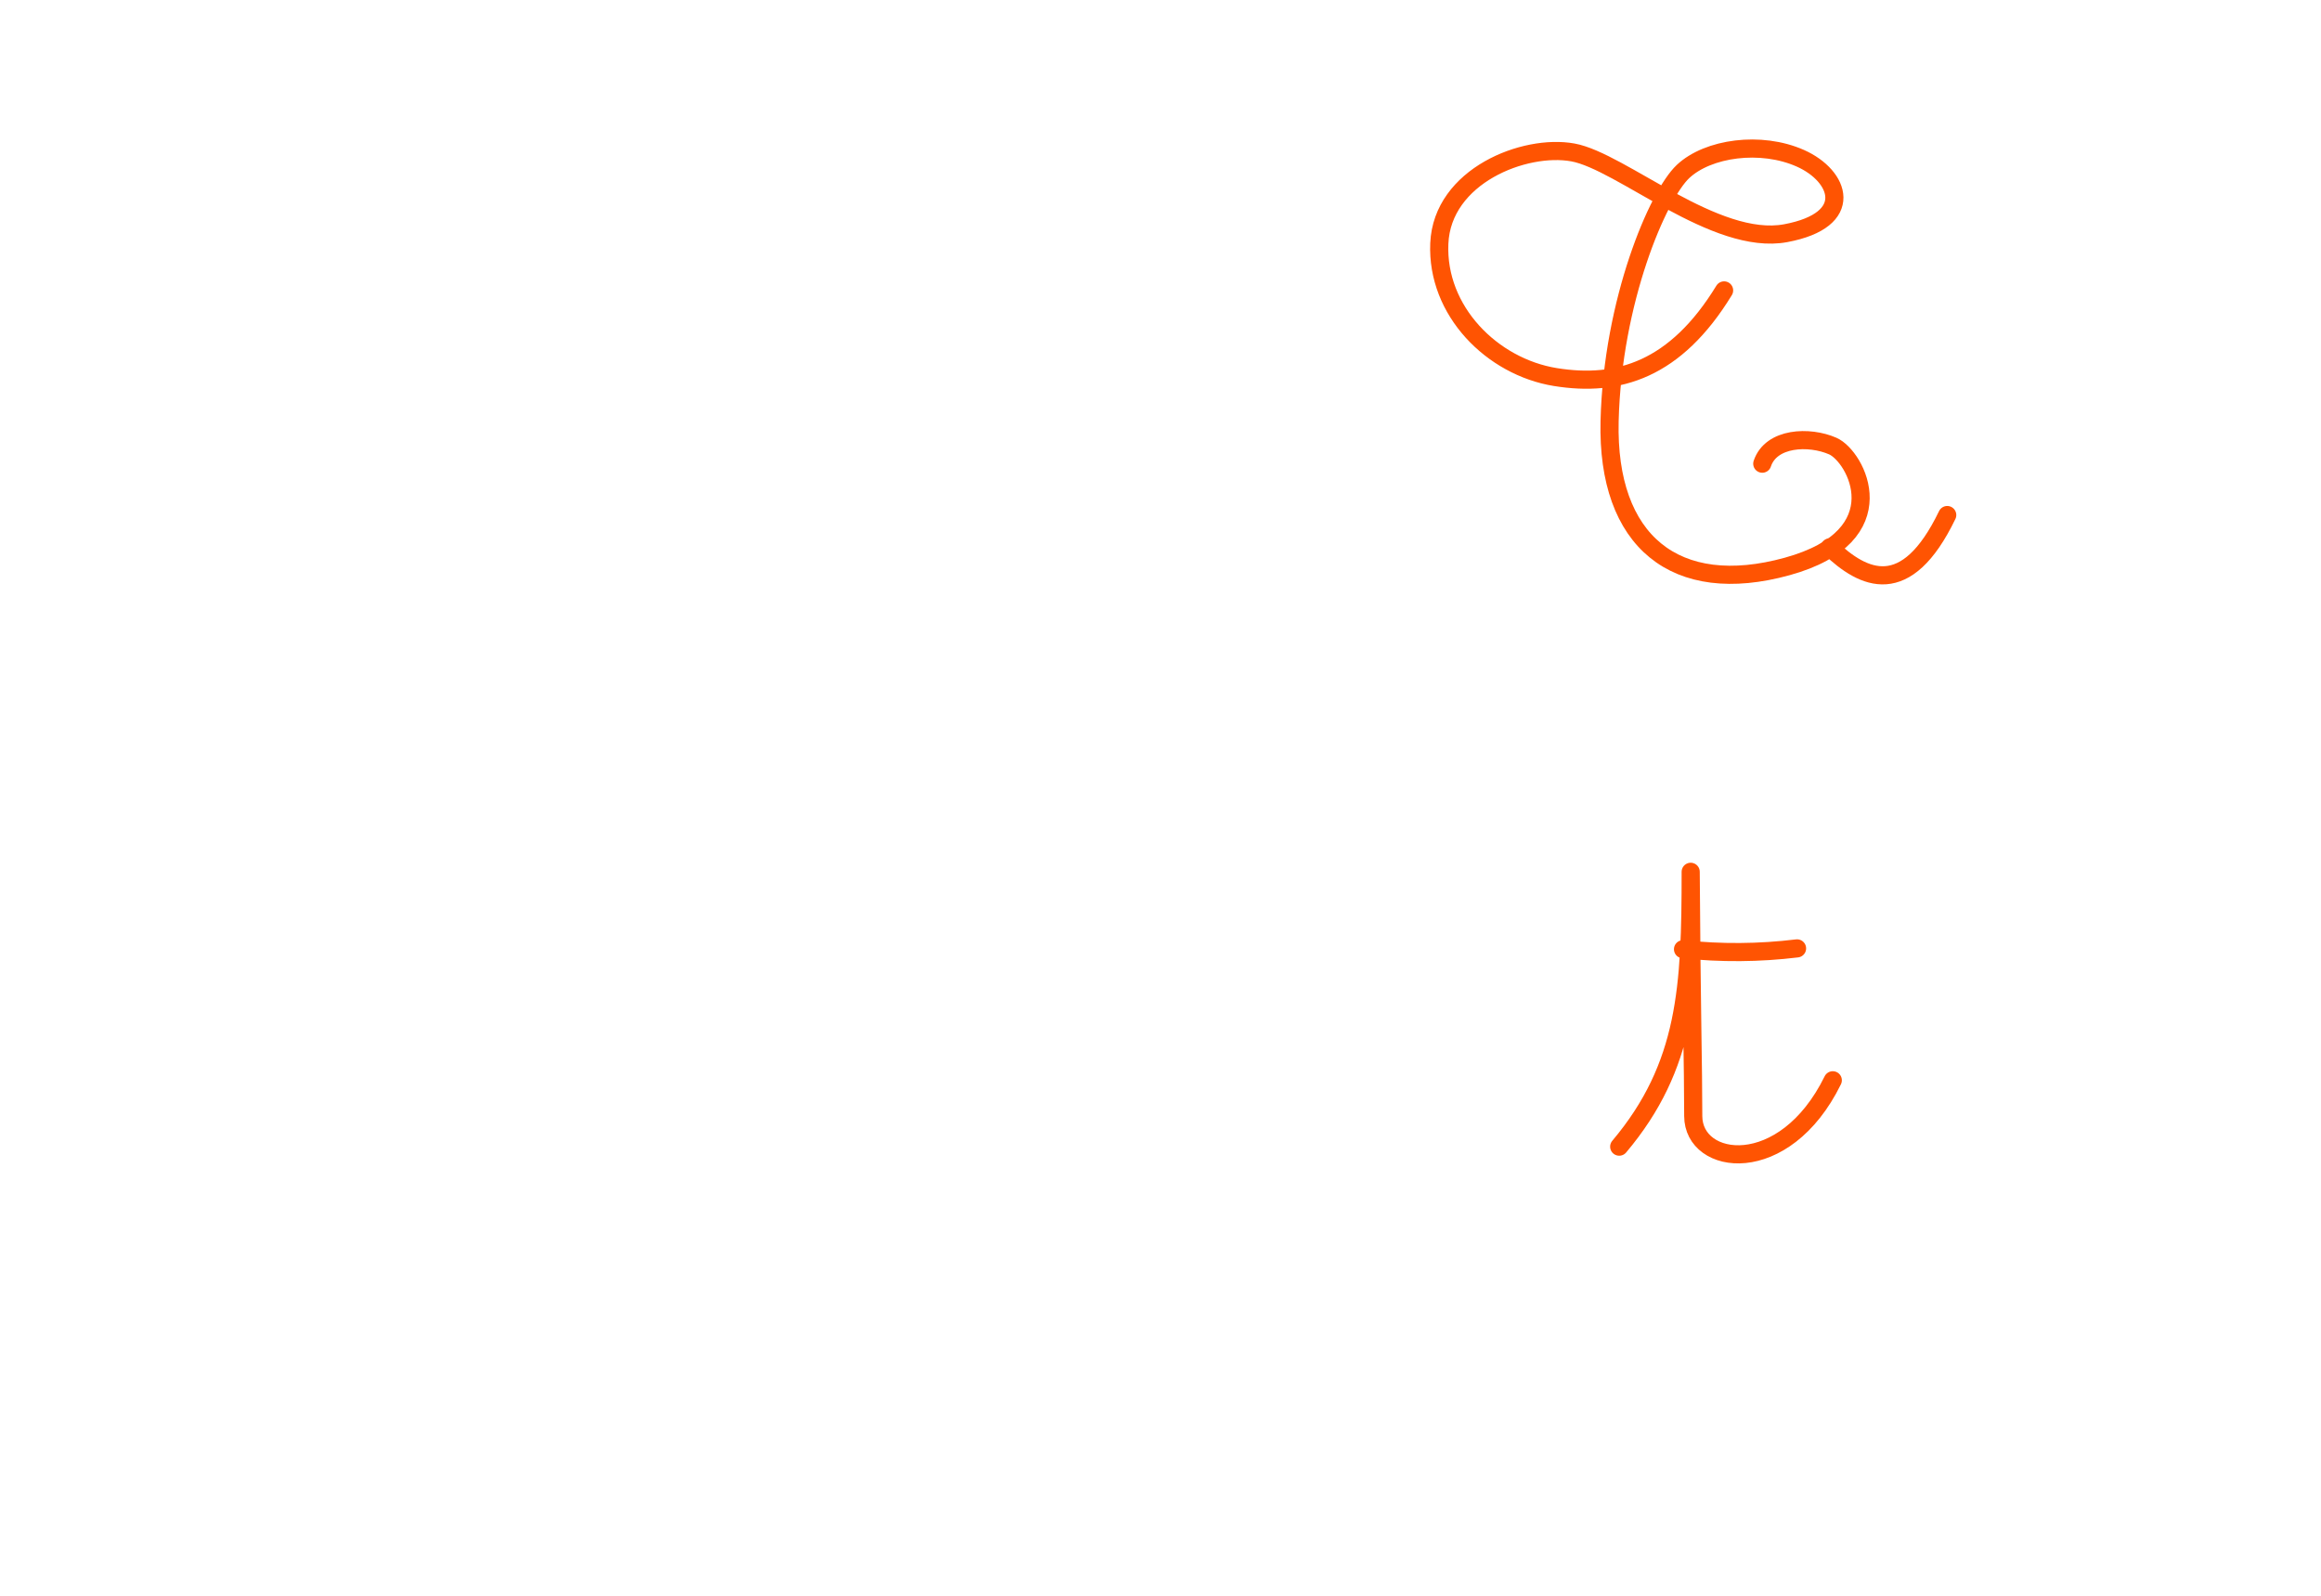
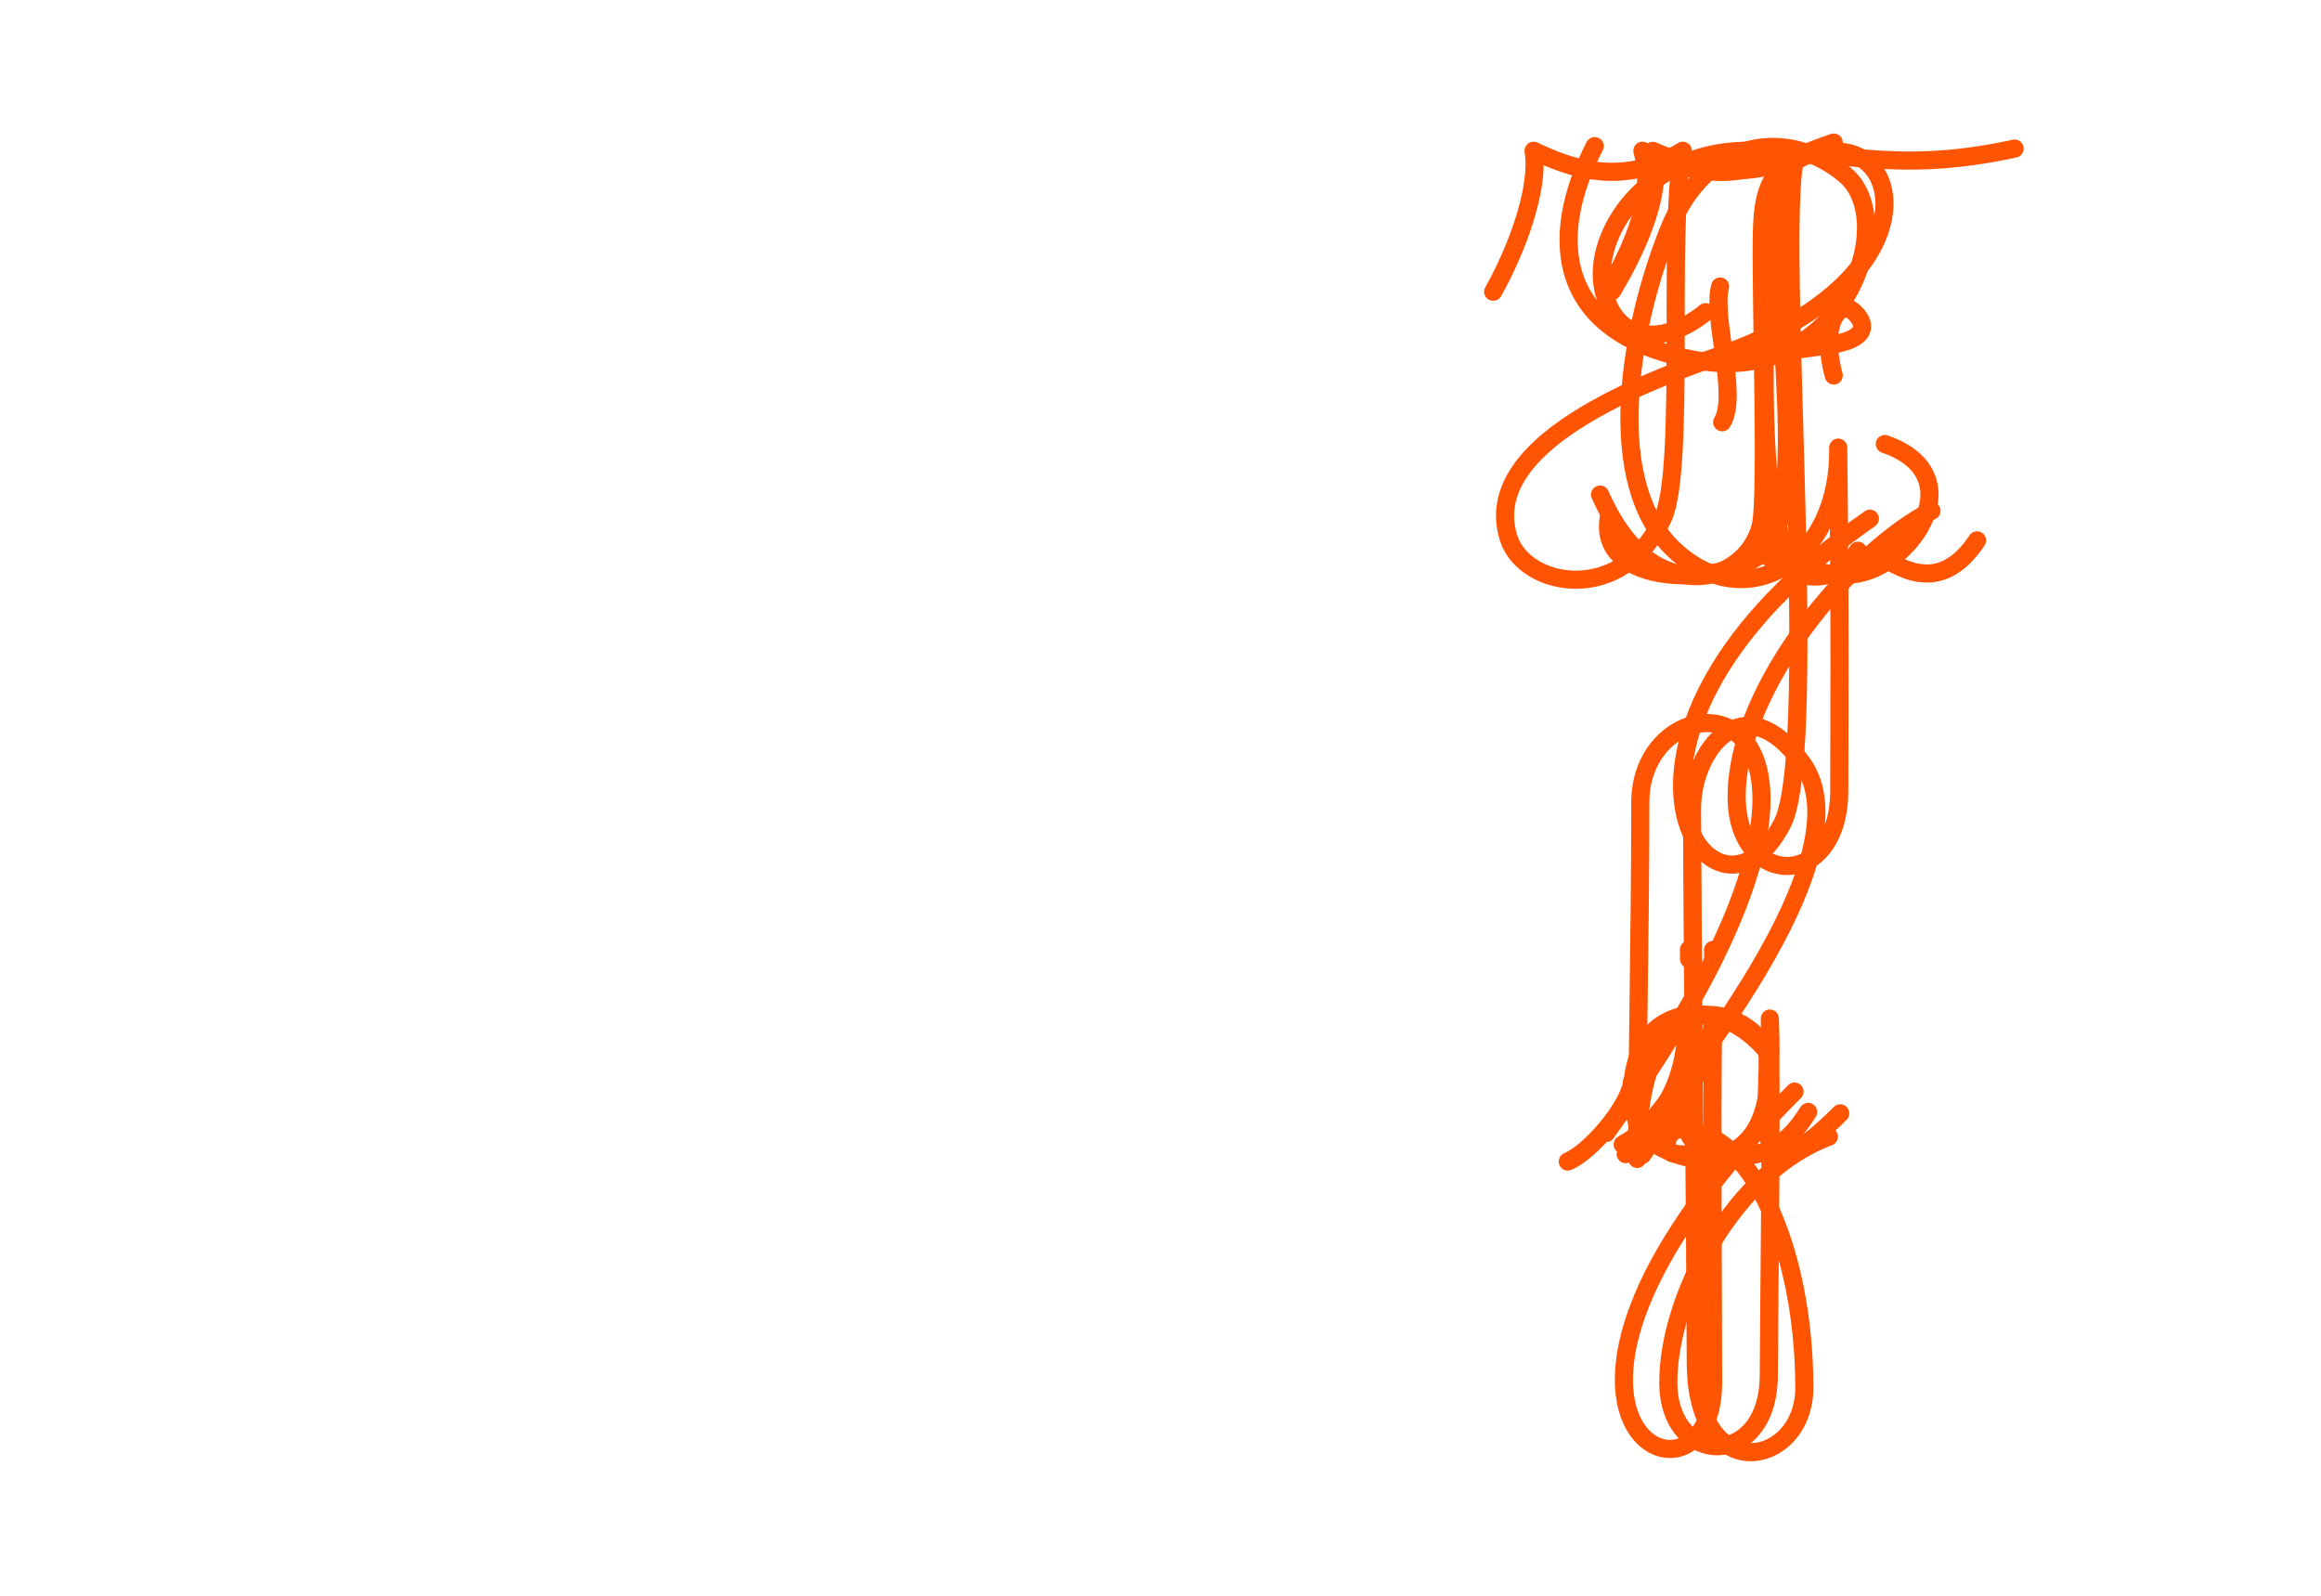
<svg xmlns="http://www.w3.org/2000/svg" id="card" viewBox="0 0 128 88">
  <defs>
    <style>.cls-1{fill:none;stroke:#ff5402;stroke-linecap:round;stroke-linejoin:round;}</style>
  </defs>
-   <g id="t">
+   <g id="f">
    <g id="maj">
-       <path id="trace-2" class="cls-1" d="M100.91,30.183c1.862,1.781,4.21,2.914,6.477-1.781" />
-       <path id="trace-1" class="cls-1" d="M95.082,16.015c-2.672,4.372-5.829,5.343-9.31,4.777s-6.558-3.643-6.396-7.367,4.696-5.505,7.367-5.019,7.853,5.181,11.739,4.453,2.995-3.157.81-4.129-5.1-.567-6.477.729-3.886,7.124-4.048,13.763,3.643,9.715,9.796,8.015,3.805-6.072,2.51-6.639-3.4-.486-3.886.972" />
+       <path class="cls-1" d="M101.127,7.862c-2.66.914-3.824,1.496-3.949,4.572s.333,15.047-.083,16.585a3.668,3.668,0,0,1-4.365,2.66c-2.411-.457-3.741-2.744-4.489-4.406" />
+       <path class="cls-1" d="M94.061,17.215c-2.411,1.954-5.071,1.663-5.653-1.33s2.369-7.399,7.648-7.565,8.147,1.372,15.047-.125" />
+       <path class="cls-1" d="M93.437,20c2.743-.374,5.57-.665,7.607-.998s1.871-1.206,1.164-1.829-1.871.54-1.081,3.533" />
+       <path class="cls-1" d="M96.721,30.018c2.577,1.413,4.406,2.369,6.152.956" />
    </g>
    <g id="min">
-       <path class="cls-1" d="M92.816,52.346A27.64,27.64,0,0,0,99.105,52.3" />
-       <path class="cls-1" d="M89.297,63.233c3.754-4.458,3.942-8.822,3.942-15.157.047,7.696.141,10.699.141,13.468s5.021,3.473,7.696-1.971" />
+       <path class="cls-1" d="M89.654,63.646c2.868-3.616,13.468-16.419,9.727-21.574-3.21-4.423-6.069-.748-6.069,2.536s.208,26.893.208,30.511c0,6.983,5.986,5.778,5.986,1.413,0-7.65-2.949-14.258-6.817-14.258-.831,0-1.122,1.33-.208,1.372,3.211.146,5.321.79,7.233-2.328" />
+     </g>
+   </g>
+   <g id="g">
+     <g id="maj-2" data-name="maj">
+       <path class="cls-1" d="M87.947,8.058c-2.571,4.971-2.285,10.456,5.714,11.828s11.142-7.657,8.114-10.228S94.118,7.43,92.004,12.743s-3.657,13.884.343,17.598,9.142.571,9.028-5.657c.114,9.885.057,15.599.057,18.913,0,5.542-5.657,5.428-5.657.343,0-6.171,6.499-13.621,10.742-15.77" />
+     </g>
+     <g id="min-2" data-name="min">
+       <path class="cls-1" d="M86.461,64.053c1.257-.514,3.428-3.086,3.542-4.4" />
+       <path class="cls-1" d="M97.375,57.882c-2.343-2.686-5.314-2.285-6.514-.628s-1.143,4.914.286,5.771,3.19,1.409,4.8.229c1.714-1.257,1.771-3.942,1.657-7.085.114,5.371-.057,17.141-.057,19.655,0,5.2-5.542,5.142-5.542.4S95.66,64.624,100.86,62.682" />
+     </g>
+   </g>
+   <g id="h">
+     <g id="maj-3" data-name="maj">
+       <path class="cls-1" d="M82.347,16.086c1.257-2.228,2.571-5.657,2.228-7.771,1.828.857,4.8,2.114,8.228,0-.857,4.457.171,17.484-1.086,20.227-2.24,4.888-7.638,3.872-8.514,1.143-.971-3.028,1.371-6.514,11.428-9.999,11.484-3.98,10.456-11.199,6.799-11.313s-4.114,1.714-4.114,12.056,1.257,11.199,4.514,11.256,7.256-5.428,2.114-7.199" />
+       <path class="cls-1" d="M94.861,15.8c-.457,1.771,1.028,6,.114,7.485" />
+       <path class="cls-1" d="M104.174,30.942c1.886,1.143,3.485.914,4.857-1.143" />
+     </g>
+     <g id="min-3" data-name="min">
+       <path class="cls-1" d="M88.575,62.482c18.113-25.083,1.885-26.17,1.885-18.227,0,7.599-.171,13.427-.171,19.655,0-11.485,7.199-7.771,7.199-5.542,0,3.714-.886,7.913,4,3.028" />
+     </g>
+   </g>
+   <g id="i">
+     <g id="maj-4" data-name="maj">
+       <path class="cls-1" d="M88.69,16.029c1.257-2.343,2.628-4.971,1.886-7.714,2.628,1.314,5.314,1.714,7.828.171-1.486,3.257,1.489,17.021-.686,21.37-1.257,2.514-9.885,2.914-8.971-1.428" />
+       <path class="cls-1" d="M97.603,30.77c1.6,1.371,3.771,1.486,4.857-.4" />
+     </g>
+     <g id="min-4" data-name="min">
+       <path class="cls-1" d="M89.49,63.11c1.657-.914,3.542-2.8,3.542-6.971,0,5.942-.857,6.971,2.057,7.428s3.657-.857,3.885-1.143" />
+       <path class="cls-1" d="M93.146,52.368c0,.343.005.518.005.518" />
+     </g>
+   </g>
+   <g id="j">
+     <g id="maj-5" data-name="maj">
+       <path class="cls-1" d="M88.906,16.051c.998-1.663,2.91-5.237,2.245-7.732,2.743,1.247,6.235,1.58,7.981,0-1.33,2.494,1.319,32.872-.831,37.078-3.824,7.482-12.387-4.822,4.822-16.793" />
+     </g>
+     <g id="min-5" data-name="min">
+       <path class="cls-1" d="M90.569,63.688c1.164-1.746,3.741-4.406,3.907-7.565-.083,5.237,0,16.544,0,20.119,0,8.397-13.634,2.078,4.489-16.045" />
+       <path class="cls-1" d="M94.476,52.381c0,.333.003.317.003.566" />
    </g>
  </g>
</svg>
